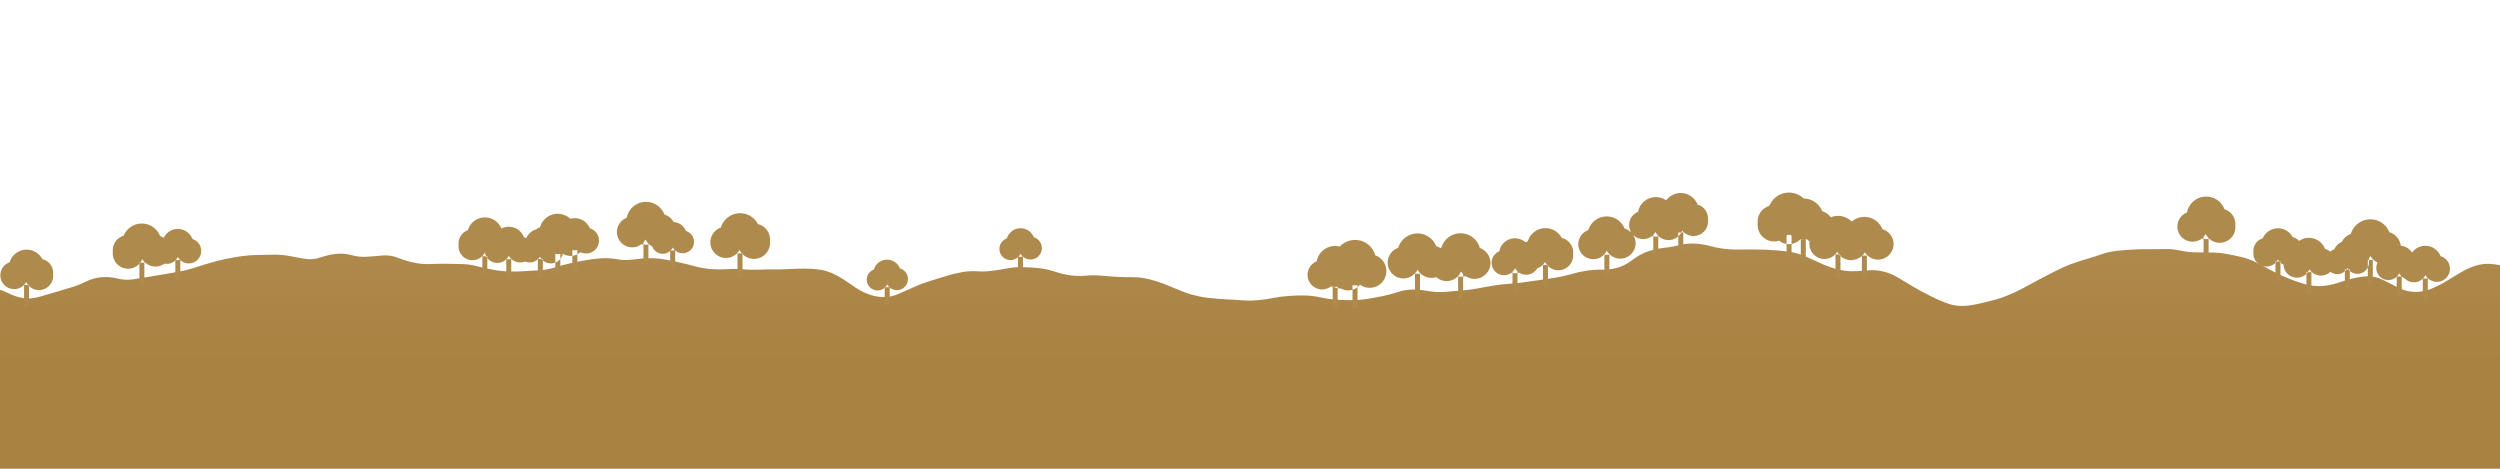
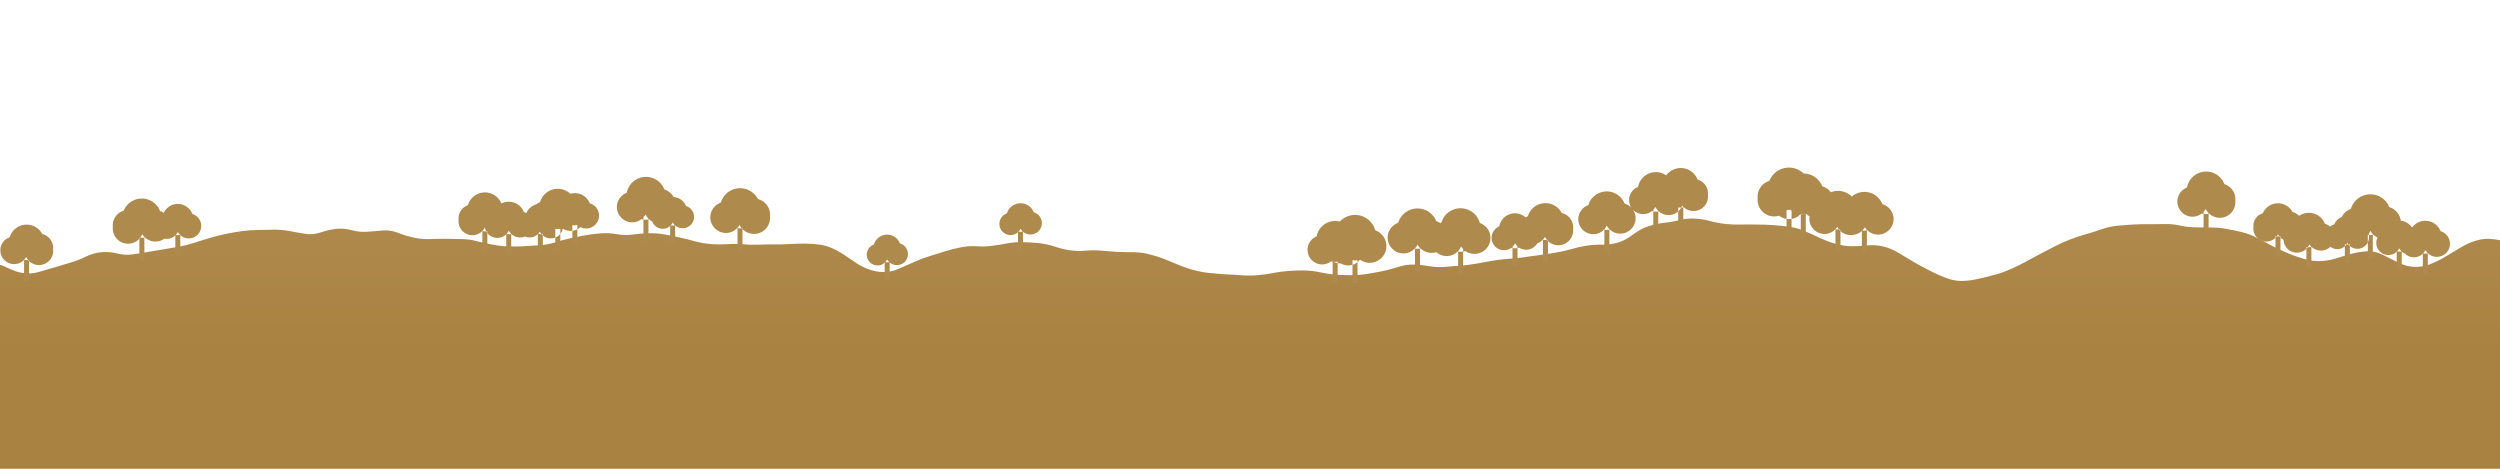
<svg xmlns="http://www.w3.org/2000/svg" viewBox="0 0 1600 300" preserveAspectRatio="xMidYMax slice">
  <defs>
    <linearGradient id="g623" x1="0" y1="0" x2="0" y2="1">
      <stop offset="0" stop-color="#af8a4d" />
      <stop offset=".55" stop-color="#a98140" />
    </linearGradient>
  </defs>
-   <path d="M-10 300 L-10 182.6 Q0 184.9 5 187.5 Q10 190 15 190.8 Q20 191.5 25 190 Q30 188.5 35 187.1 Q40 185.6 45 184.1 Q50 182.7 55 180.2 Q60 177.8 65 177.4 Q70 177 75 178.2 Q80 179.5 85 178.8 Q90 178 95 177.2 Q100 176.3 105 175.5 Q110 174.7 115 173.8 Q120 172.8 125 171.2 Q130 169.5 135 168.1 Q140 166.6 145 165.6 Q150 164.6 155 163.9 Q160 163.2 165 163.2 Q170 163.1 175 163 Q180 162.9 185 163.8 Q190 164.8 195 165.6 Q200 166.5 205 164.8 Q210 163.1 215 162.5 Q220 161.9 225 163.3 Q230 164.7 235 164.3 Q240 164 245 163.5 Q250 163.1 255 165.1 Q260 167.1 265 168.1 Q270 169.2 275 169 Q280 168.8 285 168.8 Q290 168.9 295 169 Q300 169 305 170.3 Q310 171.6 315 172.5 Q320 173.5 325 173.7 Q330 173.9 335 173.6 Q340 173.2 345 173 Q350 172.7 355 171.2 Q360 169.6 365 168.5 Q370 167.4 375 166.5 Q380 165.6 385 165.3 Q390 165 395 165.9 Q400 166.8 405 166.1 Q410 165.4 415 165.3 Q420 165.1 425 166 Q430 166.8 435 168 Q440 169.1 445 170.5 Q450 171.8 455 172.2 Q460 172.6 465 172.3 Q470 171.9 475 172.3 Q480 172.8 485 172.6 Q490 172.4 495 172.4 Q500 172.5 505 172.2 Q510 171.9 515 171.9 Q520 171.9 525 172.6 Q530 173.4 535 176 Q540 178.7 545 182.3 Q550 186 555 188 Q560 190 565 190.1 Q570 190.3 575 188.1 Q580 186 585 183.7 Q590 181.4 595 179.9 Q600 178.4 605 176.8 Q610 175.2 615 174.3 Q620 173.3 625 173.6 Q630 174 635 173.3 Q640 172.7 645 171.7 Q650 170.8 655 171 Q660 171.1 665 171.6 Q670 172.2 675 173.8 Q680 175.5 685 176.2 Q690 176.9 695 176.4 Q700 176 705 176.4 Q710 176.9 715 177.2 Q720 177.4 725 177.4 Q730 177.4 735 178.6 Q740 179.8 745 181.7 Q750 183.7 755 185.8 Q760 187.9 765 189.1 Q770 190.4 775 190.8 Q780 191.3 785 191.6 Q790 191.8 795 192.2 Q800 192.6 805 192.1 Q810 191.7 815 190.7 Q820 189.7 825 189.4 Q830 189 835 189.1 Q840 189.2 845 190.3 Q850 191.4 855 191.8 Q860 192.1 865 192.1 Q870 192.1 875 191.3 Q880 190.5 885 189.5 Q890 188.4 895 186.8 Q900 185.2 905 185.3 Q910 185.5 915 186.4 Q920 187.2 925 186.8 Q930 186.3 935 186 Q940 185.6 945 184.7 Q950 183.8 955 182.9 Q960 182 965 181.7 Q970 181.4 975 180.7 Q980 179.9 985 179.3 Q990 178.6 995 177.8 Q1000 177 1005 175.6 Q1010 174.1 1015 173.3 Q1020 172.5 1025 172.6 Q1030 172.7 1035 171.4 Q1040 170 1045 166.2 Q1050 162.4 1055 160.8 Q1060 159.2 1065 158.6 Q1070 158.1 1075 156.8 Q1080 155.6 1085 155.9 Q1090 156.2 1095 157.6 Q1100 158.9 1105 159.4 Q1110 159.9 1115 159.7 Q1120 159.6 1125 159.7 Q1130 159.7 1135 160.1 Q1140 160.4 1145 161.1 Q1150 161.8 1155 163.9 Q1160 166 1165 168.4 Q1170 170.7 1175 172.1 Q1180 173.5 1185 173.6 Q1190 173.6 1195 173.1 Q1200 172.5 1205 173.7 Q1210 174.8 1215 177.8 Q1220 180.9 1225 183.8 Q1230 186.7 1235 189.2 Q1240 191.8 1245 193.7 Q1250 195.7 1255 195.8 Q1260 195.8 1265 194.7 Q1270 193.6 1275 192.3 Q1280 191.1 1285 189 Q1290 187 1295 184.3 Q1300 181.7 1305 178.9 Q1310 176.2 1315 173.7 Q1320 171.1 1325 169.2 Q1330 167.3 1335 165.9 Q1340 164.5 1345 162.7 Q1350 161 1355 160.5 Q1360 160 1365 159.7 Q1370 159.4 1375 159.5 Q1380 159.5 1385 159.4 Q1390 159.2 1395 160.3 Q1400 161.4 1405 161.5 Q1410 161.6 1415 161.6 Q1420 161.6 1425 162.5 Q1430 163.4 1435 164.6 Q1440 165.8 1445 168.5 Q1450 171.2 1455 173.8 Q1460 176.3 1465 178.4 Q1470 180.4 1475 181.8 Q1480 183.2 1485 183.1 Q1490 182.9 1495 181.4 Q1500 179.8 1505 178.4 Q1510 177.1 1515 176.8 Q1520 176.6 1525 179.1 Q1530 181.5 1535 184.1 Q1540 186.6 1545 186.8 Q1550 187 1555 185.2 Q1560 183.3 1565 180.3 Q1570 177.3 1575 174.3 Q1580 171.3 1585 169.9 Q1590 168.4 1595 169 Q1600 169.5 1605 170.9 L1610 300 Z" fill="url(#g623)" />
-   <path d="M15.4 196.1 L15.4 179.7 L18.6 179.7 L18.6 196.1ZM5.7 171.1 a11.3 11.3 0 1 0 22.7 0 a11.3 11.3 0 1 0 -22.7 0ZM0.2 176.2 a8.8 8.8 0 1 0 17.7 0 a8.8 8.8 0 1 0 -17.7 0ZM15.9 175.6 a9.1 9.1 0 1 0 18.1 0 a9.1 9.1 0 1 0 -18.1 0ZM89.2 182.9 L89.2 165.2 L92.4 165.2 L92.4 182.9ZM78.2 155.6 a12.5 12.5 0 1 0 25.1 0 a12.5 12.5 0 1 0 -25.1 0ZM72.2 161.2 a9.8 9.8 0 1 0 19.5 0 a9.8 9.8 0 1 0 -19.5 0ZM89.5 160.6 a10 10 0 1 0 20 0 a10 10 0 1 0 -20 0ZM112.2 179 L112.2 164.2 L115.4 164.2 L115.4 179ZM103.8 156.5 a10 10 0 1 0 20 0 a10 10 0 1 0 -20 0ZM99 161.1 a7.8 7.8 0 1 0 15.6 0 a7.8 7.8 0 1 0 -15.6 0ZM112.8 160.6 a8 8 0 1 0 16 0 a8 8 0 1 0 -16 0ZM308.7 176.6 L308.7 160.3 L311.9 160.3 L311.9 176.6ZM299 151.6 a11.4 11.4 0 1 0 22.7 0 a11.4 11.4 0 1 0 -22.7 0ZM293.5 156.7 a8.9 8.9 0 1 0 17.7 0 a8.9 8.9 0 1 0 -17.7 0ZM309.2 156.1 a9.1 9.1 0 1 0 18.2 0 a9.1 9.1 0 1 0 -18.2 0ZM324 178.7 L324 163.5 L327.2 163.5 L327.2 178.7ZM315.2 155.5 a10.4 10.4 0 1 0 20.8 0 a10.4 10.4 0 1 0 -20.8 0ZM310.2 160.2 a8.1 8.1 0 1 0 16.2 0 a8.1 8.1 0 1 0 -16.2 0ZM324.6 159.7 a8.3 8.3 0 1 0 16.6 0 a8.3 8.3 0 1 0 -16.6 0ZM344.2 177.9 L344.2 163.5 L347.4 163.5 L347.4 177.9ZM336.1 156.1 a9.7 9.7 0 1 0 19.4 0 a9.7 9.7 0 1 0 -19.4 0ZM331.4 160.4 a7.6 7.6 0 1 0 15.2 0 a7.6 7.6 0 1 0 -15.2 0ZM344.8 159.9 a7.8 7.8 0 1 0 15.5 0 a7.8 7.8 0 1 0 -15.5 0ZM355.4 175.6 L355.4 158.7 L358.6 158.7 L358.6 175.6ZM345.2 149.7 a11.8 11.8 0 1 0 23.5 0 a11.8 11.8 0 1 0 -23.5 0ZM339.6 155 a9.2 9.2 0 1 0 18.3 0 a9.2 9.2 0 1 0 -18.3 0ZM355.8 154.4 a9.4 9.4 0 1 0 18.8 0 a9.4 9.4 0 1 0 -18.8 0ZM366.3 172.9 L366.3 157.8 L369.5 157.8 L369.5 172.9ZM357.6 149.9 a10.3 10.3 0 1 0 20.6 0 a10.3 10.3 0 1 0 -20.6 0ZM352.7 154.5 a8 8 0 1 0 16 0 a8 8 0 1 0 -16 0ZM366.9 154 a8.2 8.2 0 1 0 16.5 0 a8.2 8.2 0 1 0 -16.5 0ZM411.8 170.3 L411.8 152.5 L415 152.5 L415 170.3ZM400.9 142.9 a12.6 12.6 0 1 0 25.1 0 a12.6 12.6 0 1 0 -25.1 0ZM394.8 148.5 a9.8 9.8 0 1 0 19.6 0 a9.8 9.8 0 1 0 -19.6 0ZM412.2 147.9 a10.1 10.1 0 1 0 20.1 0 a10.1 10.1 0 1 0 -20.1 0ZM428.9 171.9 L428.9 158.2 L432.1 158.2 L432.1 171.9ZM421.4 151.2 a9.1 9.1 0 1 0 18.3 0 a9.1 9.1 0 1 0 -18.3 0ZM417 155.3 a7.1 7.1 0 1 0 14.3 0 a7.1 7.1 0 1 0 -14.3 0ZM429.6 154.8 a7.3 7.3 0 1 0 14.6 0 a7.3 7.3 0 1 0 -14.6 0ZM472 177.2 L472 159.1 L475.2 159.1 L475.2 177.2ZM460.8 149.3 a12.8 12.8 0 1 0 25.7 0 a12.8 12.8 0 1 0 -25.7 0ZM454.6 155.1 a10 10 0 1 0 20 0 a10 10 0 1 0 -20 0ZM472.3 154.4 a10.3 10.3 0 1 0 20.5 0 a10.3 10.3 0 1 0 -20.5 0ZM566.2 195.2 L566.2 181.8 L569.4 181.8 L569.4 195.2ZM558.9 175 a8.8 8.8 0 1 0 17.7 0 a8.8 8.8 0 1 0 -17.7 0ZM554.7 179 a6.9 6.9 0 1 0 13.8 0 a6.9 6.9 0 1 0 -13.8 0ZM566.9 178.6 a7.1 7.1 0 1 0 14.2 0 a7.1 7.1 0 1 0 -14.2 0ZM651.5 175.9 L651.5 162.2 L654.7 162.2 L654.7 175.9ZM644 155.2 a9.1 9.1 0 1 0 18.3 0 a9.1 9.1 0 1 0 -18.3 0ZM639.6 159.3 a7.1 7.1 0 1 0 14.3 0 a7.1 7.1 0 1 0 -14.3 0ZM652.2 158.8 a7.3 7.3 0 1 0 14.6 0 a7.3 7.3 0 1 0 -14.6 0ZM852.9 196.7 L852.9 179.7 L856.1 179.7 L856.1 196.7ZM842.5 170.5 a12 12 0 1 0 23.9 0 a12 12 0 1 0 -23.9 0ZM836.8 175.9 a9.3 9.3 0 1 0 18.7 0 a9.3 9.3 0 1 0 -18.7 0ZM853.3 175.3 a9.6 9.6 0 1 0 19.1 0 a9.6 9.6 0 1 0 -19.1 0ZM865.6 197.1 L865.6 178.4 L868.8 178.4 L868.8 197.1ZM853.9 168.1 a13.4 13.4 0 1 0 26.7 0 a13.4 13.4 0 1 0 -26.7 0ZM847.5 174.2 a10.4 10.4 0 1 0 20.8 0 a10.4 10.4 0 1 0 -20.8 0ZM865.9 173.5 a10.7 10.7 0 1 0 21.4 0 a10.7 10.7 0 1 0 -21.4 0ZM905.6 190.4 L905.6 172.2 L908.8 172.2 L908.8 190.4ZM894.3 162.3 a12.9 12.9 0 1 0 25.8 0 a12.9 12.9 0 1 0 -25.8 0ZM888.1 168.1 a10.1 10.1 0 1 0 20.2 0 a10.1 10.1 0 1 0 -20.2 0ZM905.9 167.5 a10.3 10.3 0 1 0 20.7 0 a10.3 10.3 0 1 0 -20.7 0ZM933.2 191 L933.2 173 L936.4 173 L936.4 191ZM922 163.2 a12.8 12.8 0 1 0 25.5 0 a12.8 12.8 0 1 0 -25.5 0ZM915.9 168.9 a10 10 0 1 0 19.9 0 a10 10 0 1 0 -19.9 0ZM933.5 168.3 a10.2 10.2 0 1 0 20.4 0 a10.2 10.2 0 1 0 -20.4 0ZM968 186.4 L968 171.4 L971.2 171.4 L971.2 186.4ZM959.4 163.7 a10.2 10.2 0 1 0 20.3 0 a10.2 10.2 0 1 0 -20.3 0ZM954.6 168.2 a7.9 7.9 0 1 0 15.9 0 a7.9 7.9 0 1 0 -15.9 0ZM968.6 167.7 a8.1 8.1 0 1 0 16.3 0 a8.1 8.1 0 1 0 -16.3 0ZM987.5 183.7 L987.5 166.8 L990.7 166.8 L990.7 183.7ZM977.3 157.8 a11.8 11.8 0 1 0 23.6 0 a11.8 11.8 0 1 0 -23.6 0ZM971.6 163.1 a9.2 9.2 0 1 0 18.4 0 a9.2 9.2 0 1 0 -18.4 0ZM987.9 162.5 a9.5 9.5 0 1 0 18.9 0 a9.5 9.5 0 1 0 -18.9 0ZM1026.8 177.7 L1026.8 160.2 L1030 160.2 L1030 177.7ZM1016 150.8 a12.3 12.3 0 1 0 24.6 0 a12.3 12.3 0 1 0 -24.6 0ZM1010.1 156.3 a9.6 9.6 0 1 0 19.2 0 a9.6 9.6 0 1 0 -19.2 0ZM1027.1 155.7 a9.8 9.8 0 1 0 19.7 0 a9.8 9.8 0 1 0 -19.7 0ZM1058.1 164.2 L1058.1 147.6 L1061.3 147.6 L1061.3 164.2ZM1048.2 138.8 a11.6 11.6 0 1 0 23.1 0 a11.6 11.6 0 1 0 -23.1 0ZM1042.6 144 a9 9 0 1 0 18.1 0 a9 9 0 1 0 -18.1 0ZM1058.6 143.4 a9.3 9.3 0 1 0 18.5 0 a9.3 9.3 0 1 0 -18.5 0ZM1074.1 161.7 L1074.1 145.1 L1077.3 145.1 L1077.3 161.7ZM1064.1 136.2 a11.6 11.6 0 1 0 23.1 0 a11.6 11.6 0 1 0 -23.1 0ZM1058.6 141.4 a9 9 0 1 0 18 0 a9 9 0 1 0 -18 0ZM1074.6 140.8 a9.3 9.3 0 1 0 18.5 0 a9.3 9.3 0 1 0 -18.5 0ZM1143.4 166.1 L1143.4 147.2 L1146.6 147.2 L1146.6 166.1ZM1131.4 136.8 a13.5 13.5 0 1 0 27.1 0 a13.5 13.5 0 1 0 -27.1 0ZM1124.9 142.9 a10.6 10.6 0 1 0 21.1 0 a10.6 10.6 0 1 0 -21.1 0ZM1143.6 142.3 a10.8 10.8 0 1 0 21.7 0 a10.8 10.8 0 1 0 -21.7 0ZM1152.5 168.6 L1152.5 150.1 L1155.7 150.1 L1155.7 168.6ZM1141 140.1 a13.1 13.1 0 1 0 26.2 0 a13.1 13.1 0 1 0 -26.2 0ZM1134.7 146 a10.2 10.2 0 1 0 20.5 0 a10.2 10.2 0 1 0 -20.5 0ZM1152.8 145.3 a10.5 10.5 0 1 0 21 0 a10.5 10.5 0 1 0 -21 0ZM1174.7 177.5 L1174.7 160 L1177.9 160 L1177.9 177.5ZM1164 150.5 a12.3 12.3 0 1 0 24.7 0 a12.3 12.3 0 1 0 -24.7 0ZM1158 156.1 a9.6 9.6 0 1 0 19.3 0 a9.6 9.6 0 1 0 -19.3 0ZM1175.1 155.5 a9.9 9.9 0 1 0 19.7 0 a9.9 9.9 0 1 0 -19.7 0ZM1191.6 178.3 L1191.6 160.7 L1194.8 160.7 L1194.8 178.3ZM1180.8 151.2 a12.4 12.4 0 1 0 24.8 0 a12.4 12.4 0 1 0 -24.8 0ZM1174.8 156.8 a9.7 9.7 0 1 0 19.4 0 a9.7 9.7 0 1 0 -19.4 0ZM1192 156.2 a9.9 9.9 0 1 0 19.9 0 a9.9 9.9 0 1 0 -19.9 0ZM1410.3 166.6 L1410.3 148.9 L1413.5 148.9 L1413.5 166.6ZM1399.5 139.4 a12.5 12.5 0 1 0 24.9 0 a12.5 12.5 0 1 0 -24.9 0ZM1393.5 145 a9.7 9.7 0 1 0 19.4 0 a9.7 9.7 0 1 0 -19.4 0ZM1410.7 144.4 a10 10 0 1 0 19.9 0 a10 10 0 1 0 -19.9 0ZM1456.3 180.2 L1456.3 164.8 L1459.5 164.8 L1459.5 180.2ZM1447.3 156.7 a10.6 10.6 0 1 0 21.2 0 a10.6 10.6 0 1 0 -21.2 0ZM1442.2 161.4 a8.3 8.3 0 1 0 16.5 0 a8.3 8.3 0 1 0 -16.5 0ZM1456.8 160.9 a8.5 8.5 0 1 0 16.9 0 a8.5 8.5 0 1 0 -16.9 0ZM1476.1 187.6 L1476.1 171.6 L1479.3 171.6 L1479.3 187.6ZM1466.7 163.2 a11 11 0 1 0 22 0 a11 11 0 1 0 -22 0ZM1461.5 168.2 a8.6 8.6 0 1 0 17.1 0 a8.6 8.6 0 1 0 -17.1 0ZM1476.6 167.6 a8.8 8.8 0 1 0 17.6 0 a8.8 8.8 0 1 0 -17.6 0ZM1500.7 184.2 L1500.7 170.3 L1503.9 170.3 L1503.9 184.2ZM1493.1 163.3 a9.2 9.2 0 1 0 18.4 0 a9.2 9.2 0 1 0 -18.4 0ZM1488.7 167.4 a7.2 7.2 0 1 0 14.3 0 a7.2 7.2 0 1 0 -14.3 0ZM1501.4 167 a7.4 7.4 0 1 0 14.7 0 a7.4 7.4 0 1 0 -14.7 0ZM1515.4 181.7 L1515.4 163.4 L1518.6 163.4 L1518.6 181.7ZM1504 153.4 a13 13 0 1 0 26.1 0 a13 13 0 1 0 -26.1 0ZM1497.7 159.3 a10.2 10.2 0 1 0 20.4 0 a10.2 10.2 0 1 0 -20.4 0ZM1515.7 158.6 a10.4 10.4 0 1 0 20.9 0 a10.4 10.4 0 1 0 -20.9 0ZM1533.9 189.3 L1533.9 174.7 L1537.1 174.7 L1537.1 189.3ZM1525.6 167.1 a9.9 9.9 0 1 0 19.8 0 a9.9 9.9 0 1 0 -19.8 0ZM1520.8 171.5 a7.7 7.7 0 1 0 15.5 0 a7.7 7.7 0 1 0 -15.5 0ZM1534.5 171.1 a7.9 7.9 0 1 0 15.9 0 a7.9 7.9 0 1 0 -15.9 0ZM1550.6 191.2 L1550.6 175.8 L1553.8 175.8 L1553.8 191.2ZM1541.7 167.8 a10.5 10.5 0 1 0 21 0 a10.5 10.5 0 1 0 -21 0ZM1536.7 172.5 a8.2 8.2 0 1 0 16.4 0 a8.2 8.2 0 1 0 -16.4 0ZM1551.2 172 a8.4 8.4 0 1 0 16.8 0 a8.4 8.4 0 1 0 -16.8 0Z" fill="#af8a4d" />
+   <path d="M-10 300 L-10 166.6 Q0 168.9 5 171.5 Q10 174 15 174.8 Q20 175.5 25 174 Q30 172.5 35 171.1 Q40 169.6 45 168.1 Q50 166.7 55 164.2 Q60 161.8 65 161.4 Q70 161 75 162.2 Q80 163.5 85 162.8 Q90 162 95 161.2 Q100 160.3 105 159.5 Q110 158.7 115 157.8 Q120 156.8 125 155.2 Q130 153.5 135 152.1 Q140 150.6 145 149.6 Q150 148.6 155 147.9 Q160 147.2 165 147.2 Q170 147.1 175 147 Q180 146.9 185 147.8 Q190 148.8 195 149.6 Q200 150.5 205 148.8 Q210 147.1 215 146.5 Q220 145.9 225 147.3 Q230 148.7 235 148.3 Q240 148 245 147.5 Q250 147.1 255 149.1 Q260 151.1 265 152.1 Q270 153.2 275 153 Q280 152.8 285 152.8 Q290 152.9 295 153 Q300 153 305 154.3 Q310 155.6 315 156.5 Q320 157.5 325 157.7 Q330 157.9 335 157.6 Q340 157.2 345 157 Q350 156.7 355 155.2 Q360 153.6 365 152.5 Q370 151.4 375 150.5 Q380 149.6 385 149.3 Q390 149 395 149.9 Q400 150.8 405 150.1 Q410 149.4 415 149.3 Q420 149.1 425 150 Q430 150.8 435 152 Q440 153.1 445 154.5 Q450 155.8 455 156.2 Q460 156.6 465 156.3 Q470 155.9 475 156.3 Q480 156.8 485 156.6 Q490 156.4 495 156.4 Q500 156.5 505 156.2 Q510 155.9 515 155.9 Q520 155.9 525 156.6 Q530 157.4 535 160 Q540 162.7 545 166.3 Q550 170 555 172 Q560 174 565 174.1 Q570 174.3 575 172.1 Q580 170 585 167.7 Q590 165.4 595 163.9 Q600 162.4 605 160.8 Q610 159.2 615 158.3 Q620 157.3 625 157.6 Q630 158 635 157.3 Q640 156.7 645 155.7 Q650 154.8 655 155 Q660 155.1 665 155.6 Q670 156.2 675 157.8 Q680 159.5 685 160.2 Q690 160.9 695 160.4 Q700 160 705 160.4 Q710 160.9 715 161.2 Q720 161.4 725 161.4 Q730 161.4 735 162.6 Q740 163.8 745 165.7 Q750 167.7 755 169.8 Q760 171.9 765 173.1 Q770 174.4 775 174.8 Q780 175.3 785 175.6 Q790 175.8 795 176.2 Q800 176.6 805 176.1 Q810 175.7 815 174.7 Q820 173.7 825 173.4 Q830 173 835 173.1 Q840 173.2 845 174.3 Q850 175.4 855 175.8 Q860 176.1 865 176.1 Q870 176.1 875 175.3 Q880 174.5 885 173.5 Q890 172.4 895 170.8 Q900 169.2 905 169.3 Q910 169.5 915 170.4 Q920 171.2 925 170.8 Q930 170.3 935 170 Q940 169.6 945 168.7 Q950 167.8 955 166.9 Q960 166 965 165.7 Q970 165.4 975 164.7 Q980 163.9 985 163.3 Q990 162.6 995 161.8 Q1000 161 1005 159.6 Q1010 158.1 1015 157.3 Q1020 156.5 1025 156.6 Q1030 156.7 1035 155.4 Q1040 154 1045 150.2 Q1050 146.4 1055 144.8 Q1060 143.2 1065 142.6 Q1070 142.1 1075 140.8 Q1080 139.6 1085 139.9 Q1090 140.2 1095 141.6 Q1100 142.9 1105 143.4 Q1110 143.9 1115 143.7 Q1120 143.6 1125 143.7 Q1130 143.7 1135 144.1 Q1140 144.4 1145 145.1 Q1150 145.8 1155 147.9 Q1160 150 1165 152.4 Q1170 154.7 1175 156.1 Q1180 157.5 1185 157.6 Q1190 157.6 1195 157.1 Q1200 156.5 1205 157.7 Q1210 158.8 1215 161.8 Q1220 164.9 1225 167.8 Q1230 170.7 1235 173.2 Q1240 175.8 1245 177.7 Q1250 179.7 1255 179.8 Q1260 179.8 1265 178.7 Q1270 177.6 1275 176.3 Q1280 175.1 1285 173 Q1290 171 1295 168.3 Q1300 165.7 1305 162.9 Q1310 160.2 1315 157.7 Q1320 155.1 1325 153.2 Q1330 151.3 1335 149.9 Q1340 148.5 1345 146.7 Q1350 145 1355 144.5 Q1360 144 1365 143.7 Q1370 143.4 1375 143.5 Q1380 143.5 1385 143.4 Q1390 143.2 1395 144.3 Q1400 145.4 1405 145.5 Q1410 145.6 1415 145.6 Q1420 145.6 1425 146.5 Q1430 147.4 1435 148.6 Q1440 149.8 1445 152.5 Q1450 155.2 1455 157.8 Q1460 160.3 1465 162.4 Q1470 164.4 1475 165.8 Q1480 167.2 1485 167.1 Q1490 166.9 1495 165.4 Q1500 163.8 1505 162.4 Q1510 161.1 1515 160.8 Q1520 160.6 1525 163.1 Q1530 165.5 1535 168.1 Q1540 170.6 1545 170.8 Q1550 171 1555 169.2 Q1560 167.3 1565 164.3 Q1570 161.3 1575 158.3 Q1580 155.3 1585 153.9 Q1590 152.4 1595 153 Q1600 153.5 1605 154.9 L1610 300 Z" fill="url(#g623)" />
+   <path d="M15.4 180.1 L15.4 163.7 L18.6 163.7 L18.6 180.1ZM5.7 155.1 a11.3 11.3 0 1 0 22.7 0 a11.3 11.3 0 1 0 -22.7 0ZM0.2 160.2 a8.8 8.8 0 1 0 17.7 0 a8.8 8.8 0 1 0 -17.7 0ZM15.9 159.6 a9.1 9.1 0 1 0 18.1 0 a9.1 9.1 0 1 0 -18.1 0ZM89.2 166.9 L89.2 149.2 L92.4 149.2 L92.4 166.9ZM78.2 139.6 a12.5 12.5 0 1 0 25.1 0 a12.5 12.5 0 1 0 -25.1 0ZM72.2 145.2 a9.8 9.8 0 1 0 19.5 0 a9.8 9.8 0 1 0 -19.5 0ZM89.5 144.6 a10 10 0 1 0 20 0 a10 10 0 1 0 -20 0ZM112.2 163 L112.2 148.2 L115.4 148.2 L115.4 163ZM103.8 140.5 a10 10 0 1 0 20 0 a10 10 0 1 0 -20 0ZM99 145.1 a7.8 7.8 0 1 0 15.6 0 a7.8 7.8 0 1 0 -15.6 0ZM112.8 144.6 a8 8 0 1 0 16 0 a8 8 0 1 0 -16 0ZM308.7 160.6 L308.7 144.3 L311.9 144.3 L311.9 160.6ZM299 135.6 a11.4 11.4 0 1 0 22.7 0 a11.4 11.4 0 1 0 -22.7 0ZM293.5 140.7 a8.9 8.9 0 1 0 17.7 0 a8.9 8.9 0 1 0 -17.7 0ZM309.2 140.1 a9.1 9.1 0 1 0 18.2 0 a9.1 9.1 0 1 0 -18.2 0ZM324 162.7 L324 147.5 L327.2 147.5 L327.2 162.7ZM315.2 139.5 a10.4 10.4 0 1 0 20.8 0 a10.4 10.4 0 1 0 -20.8 0ZM310.2 144.2 a8.1 8.1 0 1 0 16.2 0 a8.1 8.1 0 1 0 -16.2 0ZM324.6 143.7 a8.3 8.3 0 1 0 16.6 0 a8.3 8.3 0 1 0 -16.6 0ZM344.2 161.9 L344.2 147.5 L347.4 147.5 L347.4 161.9ZM336.1 140.1 a9.7 9.7 0 1 0 19.4 0 a9.7 9.7 0 1 0 -19.4 0ZM331.4 144.4 a7.6 7.6 0 1 0 15.2 0 a7.6 7.6 0 1 0 -15.2 0ZM344.8 143.9 a7.8 7.8 0 1 0 15.5 0 a7.8 7.8 0 1 0 -15.5 0ZM355.4 159.6 L355.4 142.7 L358.6 142.7 L358.6 159.6ZM345.2 133.7 a11.8 11.8 0 1 0 23.5 0 a11.8 11.8 0 1 0 -23.5 0ZM339.6 139 a9.2 9.2 0 1 0 18.3 0 a9.2 9.2 0 1 0 -18.3 0ZM355.8 138.4 a9.4 9.4 0 1 0 18.8 0 a9.4 9.4 0 1 0 -18.8 0ZM366.3 156.9 L366.3 141.8 L369.5 141.8 L369.5 156.9ZM357.6 133.9 a10.3 10.3 0 1 0 20.6 0 a10.3 10.3 0 1 0 -20.6 0ZM352.7 138.5 a8 8 0 1 0 16 0 a8 8 0 1 0 -16 0ZM366.9 138 a8.2 8.2 0 1 0 16.5 0 a8.2 8.2 0 1 0 -16.5 0ZM411.8 154.3 L411.8 136.5 L415 136.5 L415 154.3ZM400.9 126.9 a12.6 12.6 0 1 0 25.1 0 a12.6 12.6 0 1 0 -25.1 0ZM394.8 132.5 a9.8 9.8 0 1 0 19.6 0 a9.8 9.8 0 1 0 -19.6 0ZM412.2 131.9 a10.1 10.1 0 1 0 20.1 0 a10.1 10.1 0 1 0 -20.1 0ZM428.9 155.9 L428.9 142.2 L432.1 142.2 L432.1 155.9ZM421.4 135.2 a9.1 9.1 0 1 0 18.3 0 a9.1 9.1 0 1 0 -18.3 0ZM417 139.3 a7.1 7.1 0 1 0 14.3 0 a7.1 7.1 0 1 0 -14.3 0ZM429.6 138.8 a7.3 7.3 0 1 0 14.6 0 a7.3 7.3 0 1 0 -14.6 0ZM472 161.2 L472 143.1 L475.2 143.1 L475.2 161.2ZM460.8 133.3 a12.8 12.8 0 1 0 25.7 0 a12.8 12.8 0 1 0 -25.7 0ZM454.6 139.1 a10 10 0 1 0 20 0 a10 10 0 1 0 -20 0ZM472.3 138.4 a10.3 10.3 0 1 0 20.5 0 a10.3 10.3 0 1 0 -20.5 0ZM566.2 179.2 L566.2 165.8 L569.4 165.8 L569.4 179.2ZM558.9 159 a8.8 8.8 0 1 0 17.7 0 a8.8 8.8 0 1 0 -17.7 0ZM554.7 163 a6.9 6.9 0 1 0 13.8 0 a6.9 6.9 0 1 0 -13.8 0ZM566.9 162.6 a7.1 7.1 0 1 0 14.2 0 a7.1 7.1 0 1 0 -14.2 0ZM651.5 159.9 L651.5 146.2 L654.7 146.2 L654.7 159.9ZM644 139.2 a9.1 9.1 0 1 0 18.3 0 a9.1 9.1 0 1 0 -18.3 0ZM639.6 143.3 a7.1 7.1 0 1 0 14.3 0 a7.1 7.1 0 1 0 -14.3 0ZM652.2 142.8 a7.3 7.3 0 1 0 14.6 0 a7.3 7.3 0 1 0 -14.6 0ZM852.9 180.7 L852.9 163.7 L856.1 163.7 L856.1 180.7ZM842.5 154.5 a12 12 0 1 0 23.9 0 a12 12 0 1 0 -23.9 0ZM836.8 159.9 a9.3 9.3 0 1 0 18.7 0 a9.3 9.3 0 1 0 -18.7 0ZM853.3 159.3 a9.6 9.6 0 1 0 19.1 0 a9.6 9.6 0 1 0 -19.1 0ZM865.6 181.1 L865.6 162.4 L868.8 162.4 L868.8 181.1ZM853.9 152.1 a13.4 13.4 0 1 0 26.7 0 a13.4 13.4 0 1 0 -26.7 0ZM847.5 158.2 a10.4 10.4 0 1 0 20.8 0 a10.4 10.4 0 1 0 -20.8 0ZM865.9 157.5 a10.7 10.7 0 1 0 21.4 0 a10.7 10.7 0 1 0 -21.4 0ZM905.6 174.4 L905.6 156.2 L908.8 156.2 L908.8 174.4ZM894.3 146.3 a12.9 12.9 0 1 0 25.8 0 a12.9 12.9 0 1 0 -25.8 0ZM888.1 152.1 a10.1 10.1 0 1 0 20.2 0 a10.1 10.1 0 1 0 -20.2 0ZM905.9 151.5 a10.3 10.3 0 1 0 20.7 0 a10.3 10.3 0 1 0 -20.7 0ZM933.2 175 L933.2 157 L936.4 157 L936.4 175ZM922 147.2 a12.8 12.8 0 1 0 25.5 0 a12.8 12.8 0 1 0 -25.5 0ZM915.9 152.9 a10 10 0 1 0 19.9 0 a10 10 0 1 0 -19.9 0ZM933.5 152.3 a10.2 10.2 0 1 0 20.4 0 a10.2 10.2 0 1 0 -20.4 0ZM968 170.4 L968 155.4 L971.2 155.4 L971.2 170.4ZM959.4 147.7 a10.2 10.2 0 1 0 20.3 0 a10.2 10.2 0 1 0 -20.3 0ZM954.6 152.2 a7.9 7.9 0 1 0 15.9 0 a7.9 7.9 0 1 0 -15.9 0ZM968.6 151.7 a8.1 8.1 0 1 0 16.3 0 a8.1 8.1 0 1 0 -16.3 0ZM987.5 167.7 L987.5 150.8 L990.7 150.8 L990.7 167.7ZM977.3 141.8 a11.8 11.8 0 1 0 23.6 0 a11.8 11.8 0 1 0 -23.6 0ZM971.6 147.1 a9.2 9.2 0 1 0 18.4 0 a9.2 9.2 0 1 0 -18.4 0ZM987.9 146.5 a9.5 9.5 0 1 0 18.9 0 a9.5 9.5 0 1 0 -18.9 0ZM1026.8 161.7 L1026.8 144.2 L1030 144.2 L1030 161.7ZM1016 134.8 a12.3 12.3 0 1 0 24.6 0 a12.3 12.3 0 1 0 -24.6 0ZM1010.1 140.3 a9.6 9.6 0 1 0 19.2 0 a9.6 9.6 0 1 0 -19.2 0ZM1027.1 139.7 a9.8 9.8 0 1 0 19.7 0 a9.8 9.8 0 1 0 -19.7 0ZM1058.1 148.2 L1058.1 131.6 L1061.3 131.6 L1061.3 148.2ZM1048.2 122.8 a11.6 11.6 0 1 0 23.1 0 a11.6 11.6 0 1 0 -23.1 0ZM1042.6 128 a9 9 0 1 0 18.1 0 a9 9 0 1 0 -18.1 0ZM1058.6 127.4 a9.3 9.3 0 1 0 18.5 0 a9.3 9.3 0 1 0 -18.5 0ZM1074.1 145.7 L1074.1 129.1 L1077.3 129.1 L1077.3 145.7ZM1064.1 120.2 a11.6 11.6 0 1 0 23.1 0 a11.6 11.6 0 1 0 -23.1 0ZM1058.6 125.4 a9 9 0 1 0 18 0 a9 9 0 1 0 -18 0ZM1074.6 124.8 a9.3 9.3 0 1 0 18.5 0 a9.3 9.3 0 1 0 -18.5 0ZM1143.4 150.1 L1143.4 131.2 L1146.6 131.2 L1146.6 150.1ZM1131.4 120.8 a13.5 13.5 0 1 0 27.1 0 a13.5 13.5 0 1 0 -27.1 0ZM1124.9 126.9 a10.6 10.6 0 1 0 21.1 0 a10.6 10.6 0 1 0 -21.1 0ZM1143.6 126.3 a10.8 10.8 0 1 0 21.7 0 a10.8 10.8 0 1 0 -21.7 0ZM1152.5 152.6 L1152.5 134.1 L1155.7 134.1 L1155.7 152.6ZM1141 124.1 a13.1 13.1 0 1 0 26.2 0 a13.1 13.1 0 1 0 -26.2 0ZM1134.7 130 a10.2 10.2 0 1 0 20.5 0 a10.2 10.2 0 1 0 -20.5 0ZM1152.8 129.3 a10.5 10.5 0 1 0 21 0 a10.5 10.5 0 1 0 -21 0ZM1174.7 161.5 L1174.7 144 L1177.9 144 L1177.9 161.5ZM1164 134.5 a12.3 12.3 0 1 0 24.7 0 a12.3 12.3 0 1 0 -24.7 0ZM1158 140.1 a9.6 9.6 0 1 0 19.3 0 a9.6 9.6 0 1 0 -19.3 0ZM1175.1 139.5 a9.9 9.9 0 1 0 19.7 0 a9.9 9.9 0 1 0 -19.7 0ZM1191.6 162.3 L1191.6 144.7 L1194.8 144.7 L1194.8 162.3ZM1180.8 135.2 a12.4 12.4 0 1 0 24.8 0 a12.4 12.4 0 1 0 -24.8 0ZM1174.8 140.8 a9.7 9.7 0 1 0 19.4 0 a9.7 9.7 0 1 0 -19.4 0ZM1192 140.2 a9.9 9.9 0 1 0 19.9 0 a9.9 9.9 0 1 0 -19.9 0ZM1410.3 150.6 L1410.3 132.9 L1413.5 132.9 L1413.5 150.6ZM1399.5 123.4 a12.5 12.5 0 1 0 24.9 0 a12.5 12.5 0 1 0 -24.9 0ZM1393.5 129 a9.7 9.7 0 1 0 19.4 0 a9.7 9.7 0 1 0 -19.4 0ZM1410.7 128.4 a10 10 0 1 0 19.9 0 a10 10 0 1 0 -19.9 0ZM1456.3 164.2 L1456.3 148.8 L1459.5 148.8 L1459.5 164.2ZM1447.3 140.7 a10.6 10.6 0 1 0 21.2 0 a10.6 10.6 0 1 0 -21.2 0ZM1442.2 145.4 a8.3 8.3 0 1 0 16.5 0 a8.3 8.3 0 1 0 -16.5 0ZM1456.8 144.9 a8.5 8.5 0 1 0 16.9 0 a8.5 8.5 0 1 0 -16.9 0ZM1476.1 171.6 L1476.1 155.6 L1479.3 155.6 L1479.3 171.6ZM1466.7 147.2 a11 11 0 1 0 22 0 a11 11 0 1 0 -22 0ZM1461.5 152.2 a8.6 8.6 0 1 0 17.1 0 a8.6 8.6 0 1 0 -17.1 0ZM1476.6 151.6 a8.8 8.8 0 1 0 17.6 0 a8.8 8.8 0 1 0 -17.6 0ZM1500.7 168.2 L1500.7 154.3 L1503.9 154.3 L1503.9 168.2ZM1493.1 147.3 a9.2 9.2 0 1 0 18.4 0 a9.2 9.2 0 1 0 -18.4 0ZM1488.7 151.4 a7.2 7.2 0 1 0 14.3 0 a7.2 7.2 0 1 0 -14.3 0ZM1501.4 151 a7.4 7.4 0 1 0 14.7 0 a7.4 7.4 0 1 0 -14.7 0ZM1515.4 165.7 L1515.4 147.4 L1518.6 147.4 L1518.6 165.7ZM1504 137.4 a13 13 0 1 0 26.1 0 a13 13 0 1 0 -26.1 0ZM1497.7 143.3 a10.2 10.2 0 1 0 20.4 0 a10.2 10.2 0 1 0 -20.4 0ZM1515.7 142.6 a10.4 10.4 0 1 0 20.9 0 a10.4 10.4 0 1 0 -20.9 0ZM1533.9 173.3 L1533.9 158.7 L1537.1 158.7 L1537.1 173.3ZM1525.6 151.1 a9.9 9.9 0 1 0 19.8 0 a9.9 9.9 0 1 0 -19.8 0ZM1520.8 155.5 a7.7 7.7 0 1 0 15.5 0 a7.7 7.7 0 1 0 -15.5 0ZM1534.5 155.1 a7.9 7.9 0 1 0 15.9 0 a7.9 7.9 0 1 0 -15.9 0ZM1550.6 175.2 L1550.6 159.8 L1553.8 159.8 L1553.8 175.2ZM1541.7 151.8 a10.5 10.5 0 1 0 21 0 a10.5 10.5 0 1 0 -21 0ZM1536.7 156.5 a8.2 8.2 0 1 0 16.4 0 a8.2 8.2 0 1 0 -16.4 0ZM1551.2 156 a8.4 8.4 0 1 0 16.8 0 a8.4 8.4 0 1 0 -16.8 0Z" fill="#af8a4d" />
</svg>
